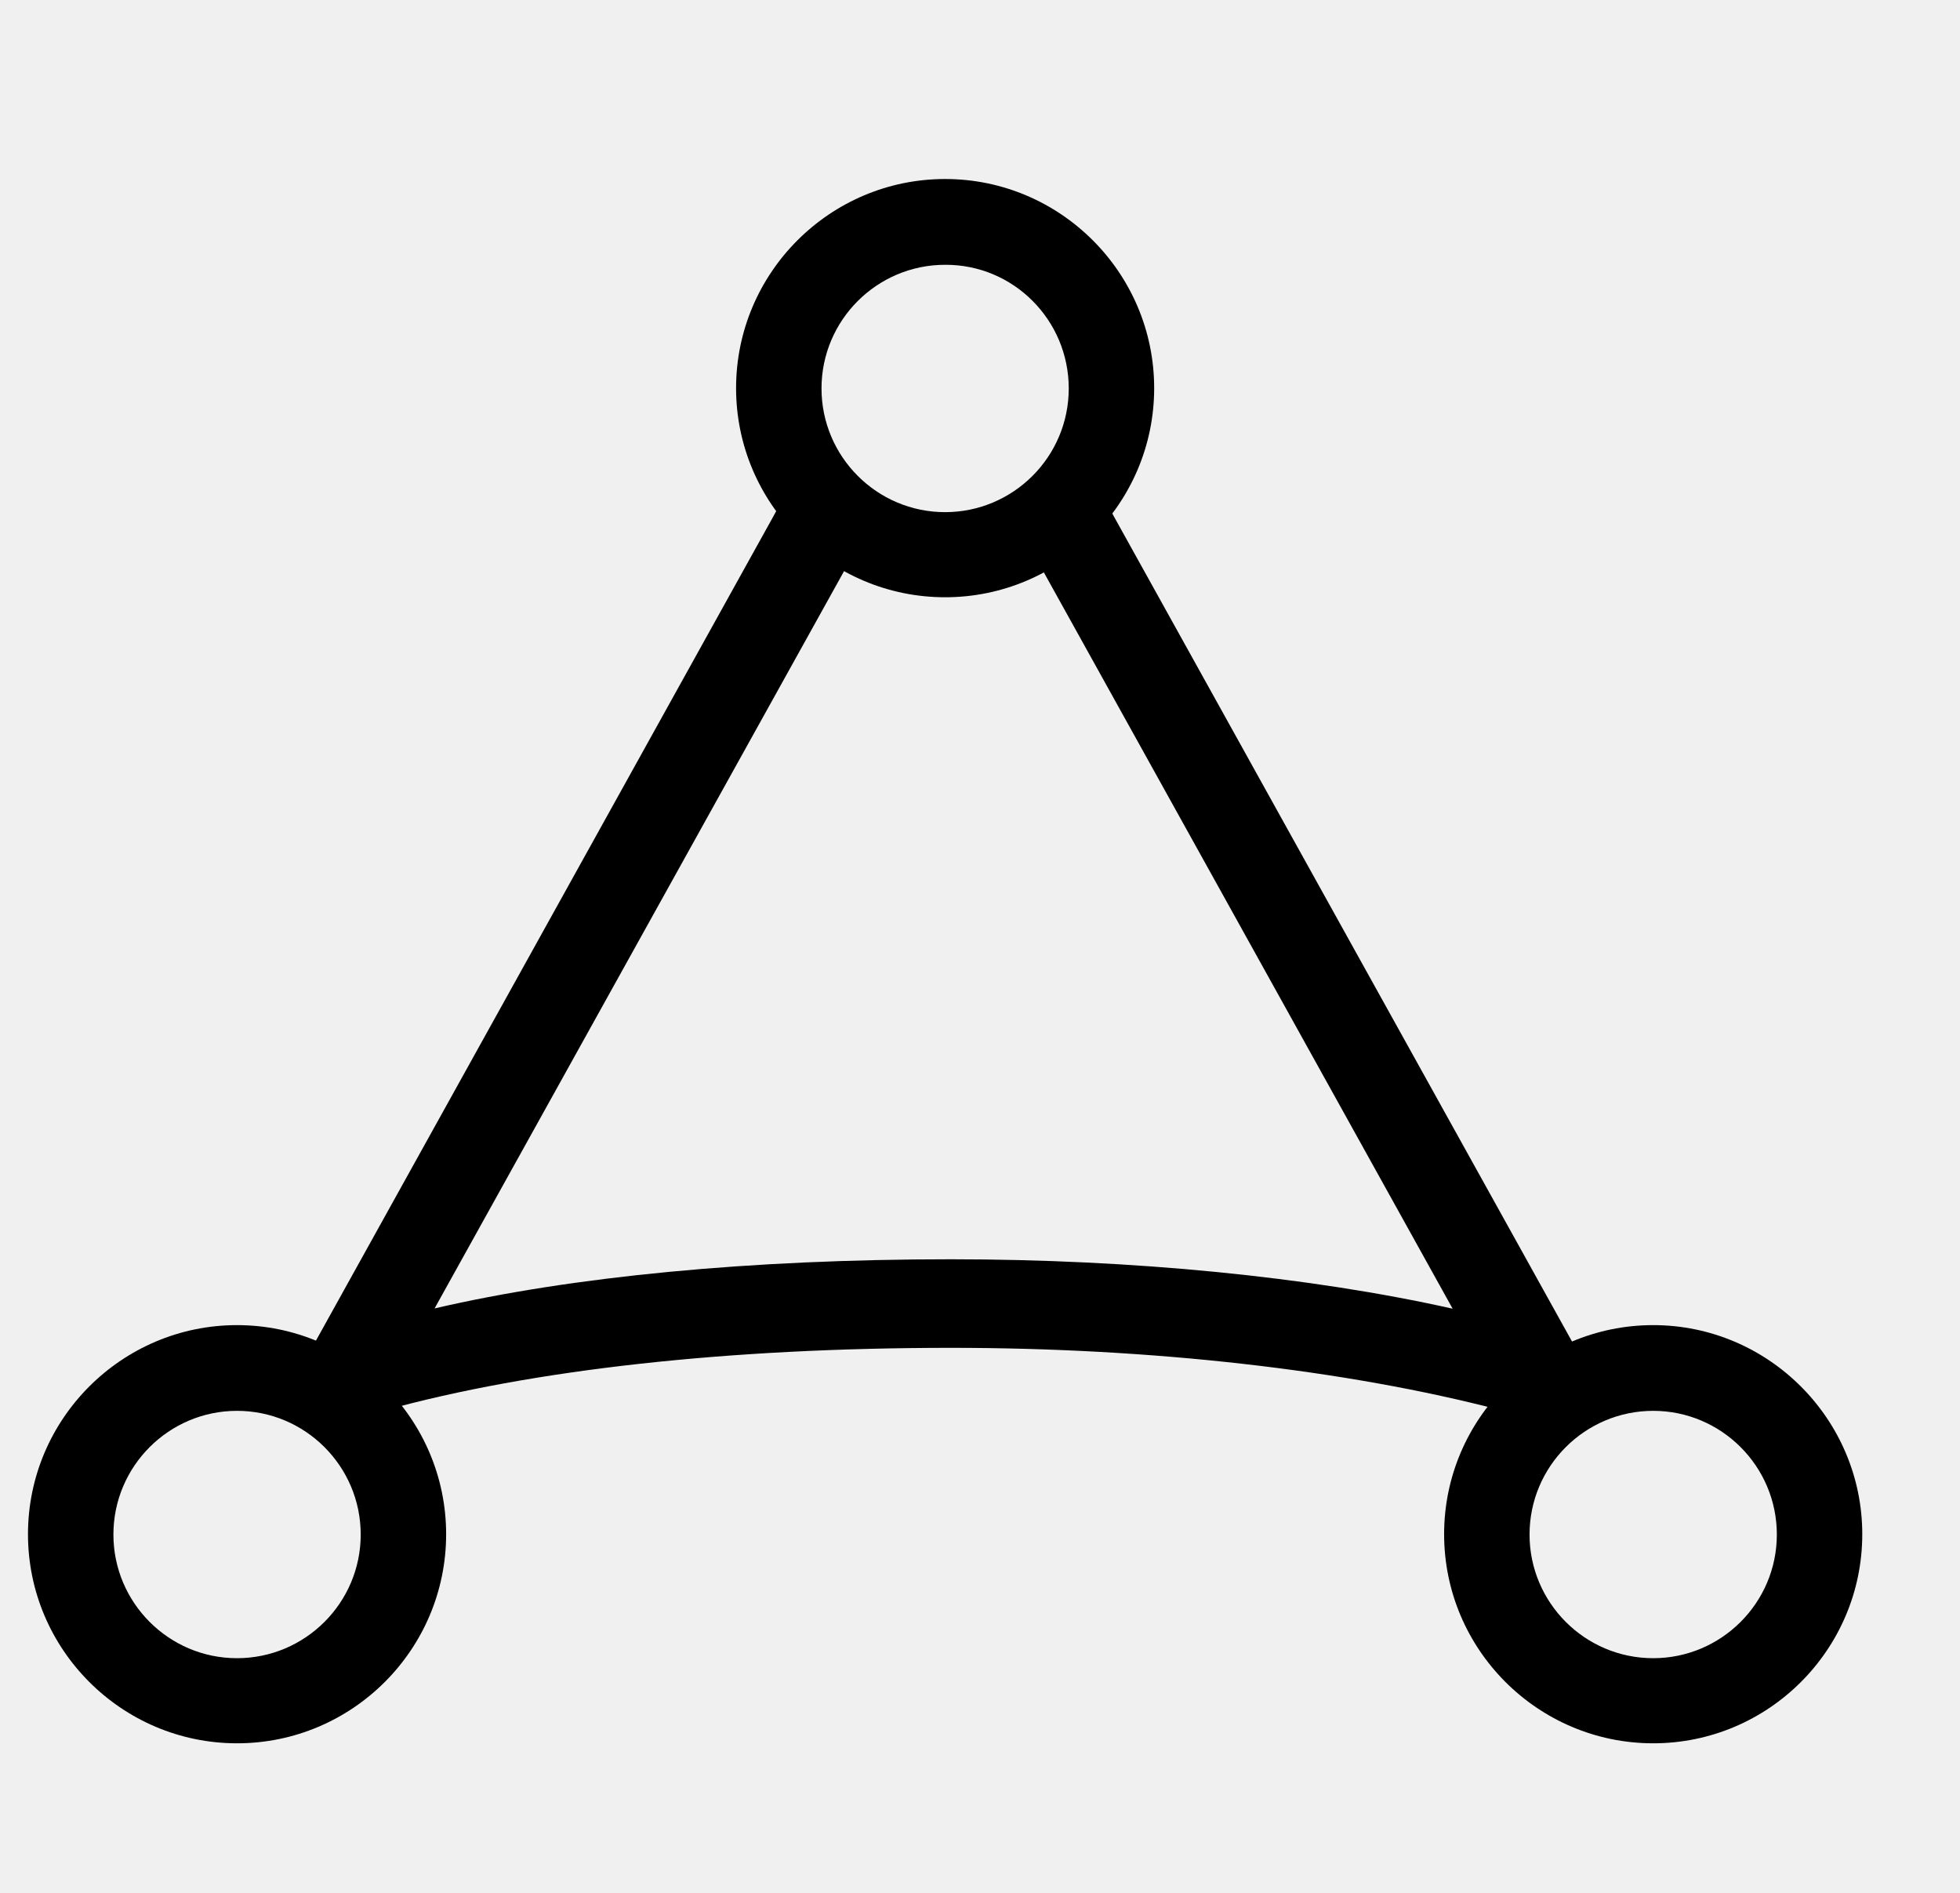
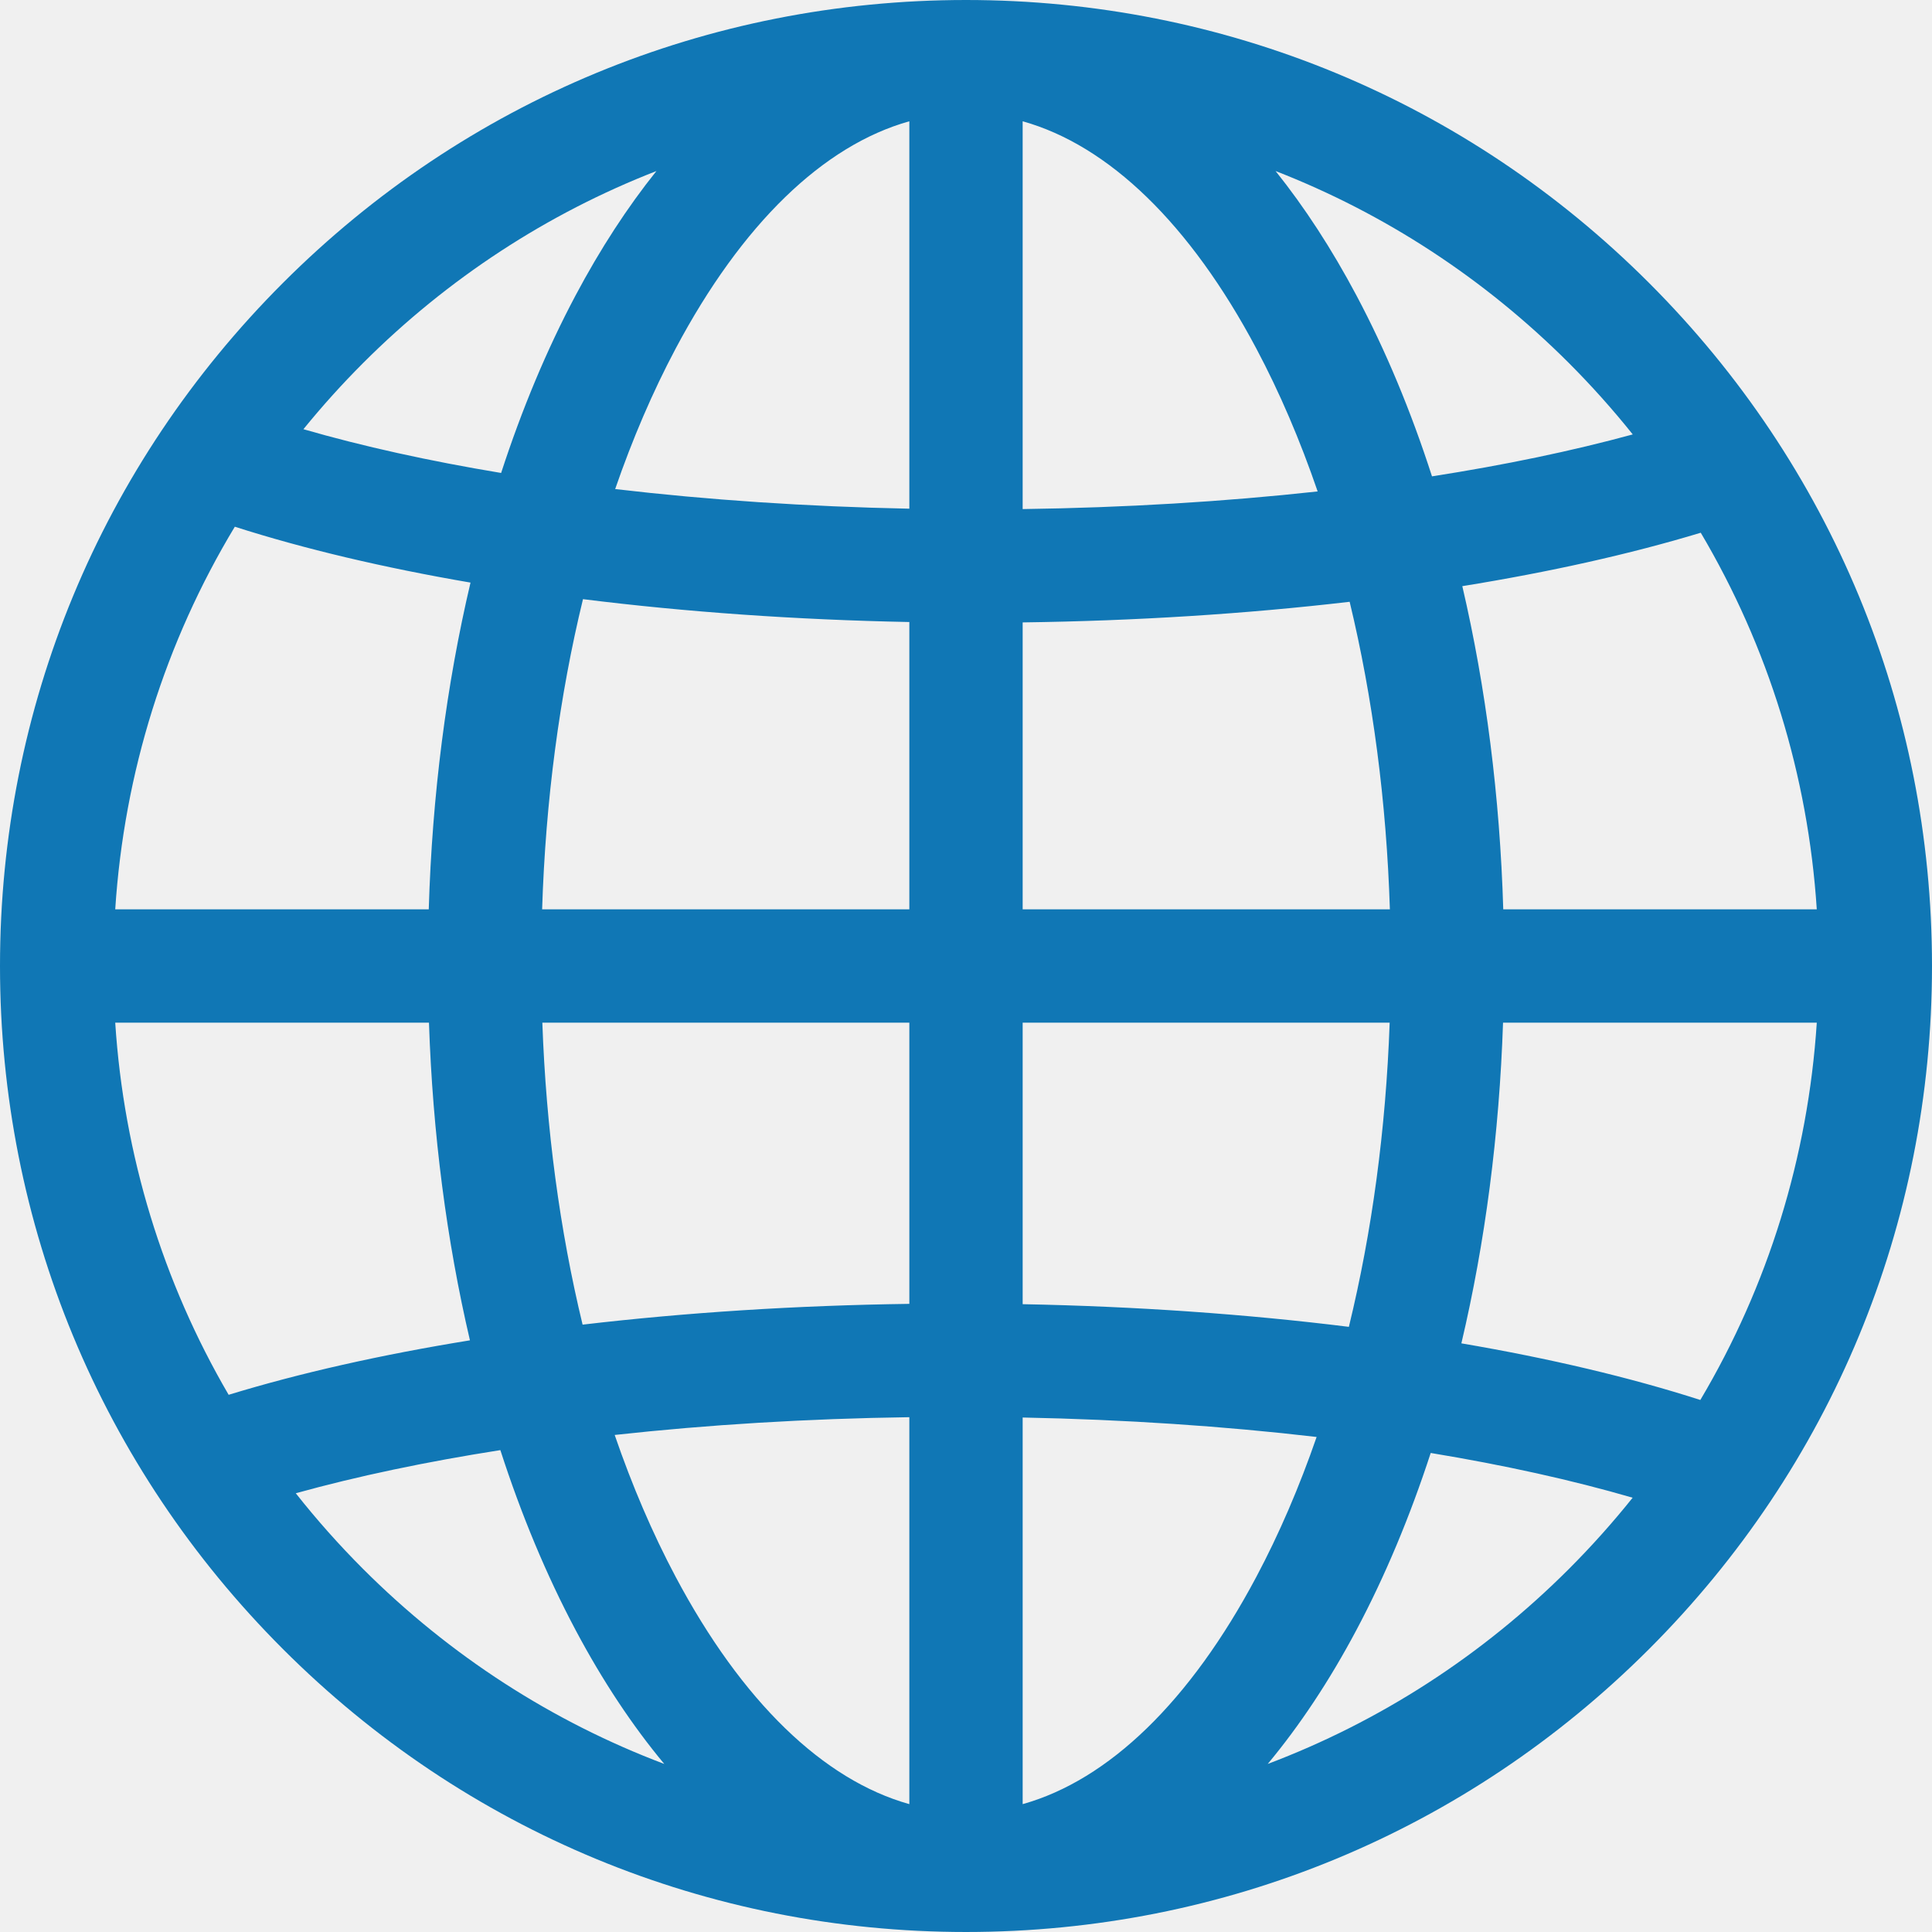
- <svg xmlns="http://www.w3.org/2000/svg" width="29" height="28" viewBox="0 0 29 28" fill="none">
-   <g clip-path="url(#clip0_17039_41081)">
-     <path d="M24.461 19.602C22.755 19.602 21.367 20.99 21.367 22.695C21.367 24.4 22.755 25.788 24.461 25.788C26.166 25.788 27.554 24.4 27.554 22.695C27.554 20.994 26.166 19.602 24.461 19.602ZM26.29 22.7C26.29 23.711 25.467 24.529 24.461 24.529C23.449 24.529 22.631 23.706 22.631 22.7C22.631 21.688 23.454 20.87 24.461 20.87C25.467 20.87 26.29 21.688 26.29 22.7Z" fill="black" />
-     <path d="M3.507 19.602C1.802 19.602 0.414 20.99 0.414 22.695C0.414 24.4 1.802 25.788 3.507 25.788C5.213 25.788 6.601 24.4 6.601 22.695C6.601 20.994 5.213 19.602 3.507 19.602ZM5.337 22.7C5.337 23.711 4.514 24.529 3.507 24.529C2.496 24.529 1.678 23.706 1.678 22.7C1.678 21.688 2.501 20.87 3.507 20.87C4.514 20.87 5.337 21.688 5.337 22.7Z" fill="black" />
-     <path d="M13.984 2.648C12.279 2.648 10.891 4.037 10.891 5.742C10.891 7.447 12.279 8.835 13.984 8.835C15.689 8.835 17.077 7.447 17.077 5.742C17.077 4.037 15.689 2.648 13.984 2.648ZM15.813 5.746C15.813 6.758 14.991 7.576 13.984 7.576C12.973 7.576 12.155 6.753 12.155 5.746C12.155 4.735 12.977 3.917 13.984 3.917C14.995 3.912 15.813 4.735 15.813 5.746Z" fill="black" />
-     <path d="M23.317 19.948L16.483 7.643L16.418 7.523L16.331 7.629C16.096 7.923 15.807 8.158 15.48 8.337L15.398 8.383L15.444 8.466L21.493 19.359C19.383 18.886 16.758 18.628 14.069 18.628C11.105 18.628 8.471 18.881 6.43 19.355L12.479 8.466L12.525 8.383L12.442 8.337C12.111 8.162 11.826 7.923 11.592 7.629L11.505 7.523L11.44 7.643L4.61 19.948L4.555 20.044L4.656 20.081C4.991 20.196 5.299 20.614 5.571 20.853L5.616 20.895L5.672 20.867L5.695 20.862C7.873 20.26 10.774 19.938 14.074 19.938C17.043 19.938 19.925 20.265 22.196 20.858L22.242 20.945L22.329 20.876L22.348 20.862C22.623 20.619 22.931 20.2 23.267 20.085L23.368 20.049L23.317 19.948Z" fill="black" />
+ <svg xmlns="http://www.w3.org/2000/svg" width="512" height="512" viewBox="0 0 512 512" fill="none">
+   <g clip-path="url(#clip0_17045_68330)">
+     <path d="M437.019 74.981C388.667 26.628 324.38 0 256 0C187.62 0 123.332 26.628 74.981 74.98C26.628 123.332 0 187.62 0 256C0 324.38 26.628 388.667 74.981 437.019C123.332 485.371 187.62 511.999 256 511.999C324.381 511.999 388.667 485.371 437.02 437.018C485.371 388.667 512 324.379 512 255.999C512 187.619 485.371 123.332 437.019 74.981ZM96.216 96.216C118.727 73.705 145.154 56.535 173.958 45.328C166.286 54.906 159.107 65.915 152.528 78.297C144.887 92.677 138.294 108.47 132.803 125.339C113.781 122.182 96.156 118.3 80.41 113.744C85.376 107.635 90.651 101.785 96.216 96.216ZM62.229 139.585C80.646 145.482 101.708 150.455 124.69 154.394C118.29 181.56 114.523 210.793 113.624 240.985H30.536C32.896 204.752 43.778 170.172 62.229 139.585ZM60.594 369.638C43.139 339.739 32.825 306.157 30.535 271.015H113.681C114.663 300.344 118.355 328.746 124.539 355.201C101.085 359.003 79.494 363.85 60.594 369.638ZM96.216 415.784C89.887 409.452 83.933 402.755 78.385 395.729C94.708 391.203 112.956 387.37 132.599 384.296C138.129 401.399 144.793 417.401 152.527 431.958C159.697 445.451 167.58 457.307 176.037 467.463C146.427 456.28 119.268 438.834 96.216 415.784ZM240.984 478.115C218.176 471.726 196.6 450.898 179.048 417.866C172.909 406.314 167.517 393.711 162.898 380.279C187.628 377.557 213.943 375.948 240.984 375.57V478.115ZM240.984 345.537C210.996 345.946 181.767 347.829 154.394 351.044C148.356 326.083 144.723 299.066 143.726 271.016H240.985V345.537H240.984ZM240.984 240.984H143.669C144.58 212.15 148.271 184.379 154.497 158.783C181.695 162.183 210.863 164.251 240.984 164.843V240.984ZM240.984 134.808C213.838 134.261 187.581 132.491 163.026 129.603C167.617 116.311 172.967 103.835 179.048 92.388C196.599 59.356 218.176 38.528 240.984 32.139V134.808ZM450.717 141.18C468.591 171.373 479.144 205.379 481.466 240.984H398.378C397.489 211.14 393.794 182.235 387.528 155.337C410.661 151.601 431.984 146.848 450.717 141.18ZM415.783 96.216C421.764 102.204 427.411 108.516 432.697 115.126C416.624 119.515 398.725 123.24 379.493 126.238C373.945 109.03 367.25 92.933 359.473 78.297C352.894 65.915 345.715 54.906 338.043 45.328C366.845 56.535 393.273 73.705 415.783 96.216ZM271.016 271.016H368.275C367.271 299.284 363.589 326.506 357.465 351.628C330.271 348.247 301.116 346.198 271.016 345.622V271.016ZM271.016 240.984V164.943C301.021 164.549 330.273 162.682 357.672 159.479C363.797 184.882 367.428 212.411 368.331 240.984H271.016ZM271.014 32.139H271.015C293.823 38.528 315.399 59.356 332.951 92.388C339.129 104.015 344.552 116.706 349.191 130.236C324.428 132.948 298.083 134.545 271.014 134.91V32.139ZM271.016 478.115V375.657C298.136 376.189 324.373 377.943 348.919 380.813C344.34 394.045 339.008 406.467 332.952 417.866C315.4 450.898 293.824 471.726 271.016 478.115ZM415.783 415.784C392.732 438.835 365.573 456.28 335.962 467.462C344.419 457.306 352.302 445.451 359.472 431.958C367.092 417.617 373.67 401.87 379.152 385.052C398.617 388.265 416.625 392.238 432.667 396.911C427.389 403.507 421.753 409.807 415.783 415.784ZM450.606 371.009C431.971 365.018 410.606 359.977 387.28 355.999C393.576 329.319 397.328 300.639 398.321 271.016H481.467C479.139 306.694 468.549 340.769 450.606 371.009Z" fill="#1077B5" />
  </g>
  <defs>
-     <clipPath id="clip0_17039_41081">
-       <rect width="27.837" height="23.442" fill="white" transform="translate(0 2.60156)" />
+     <clipPath id="clip0_17045_68330">
+       <rect width="512" height="512" fill="white" />
    </clipPath>
  </defs>
</svg>
